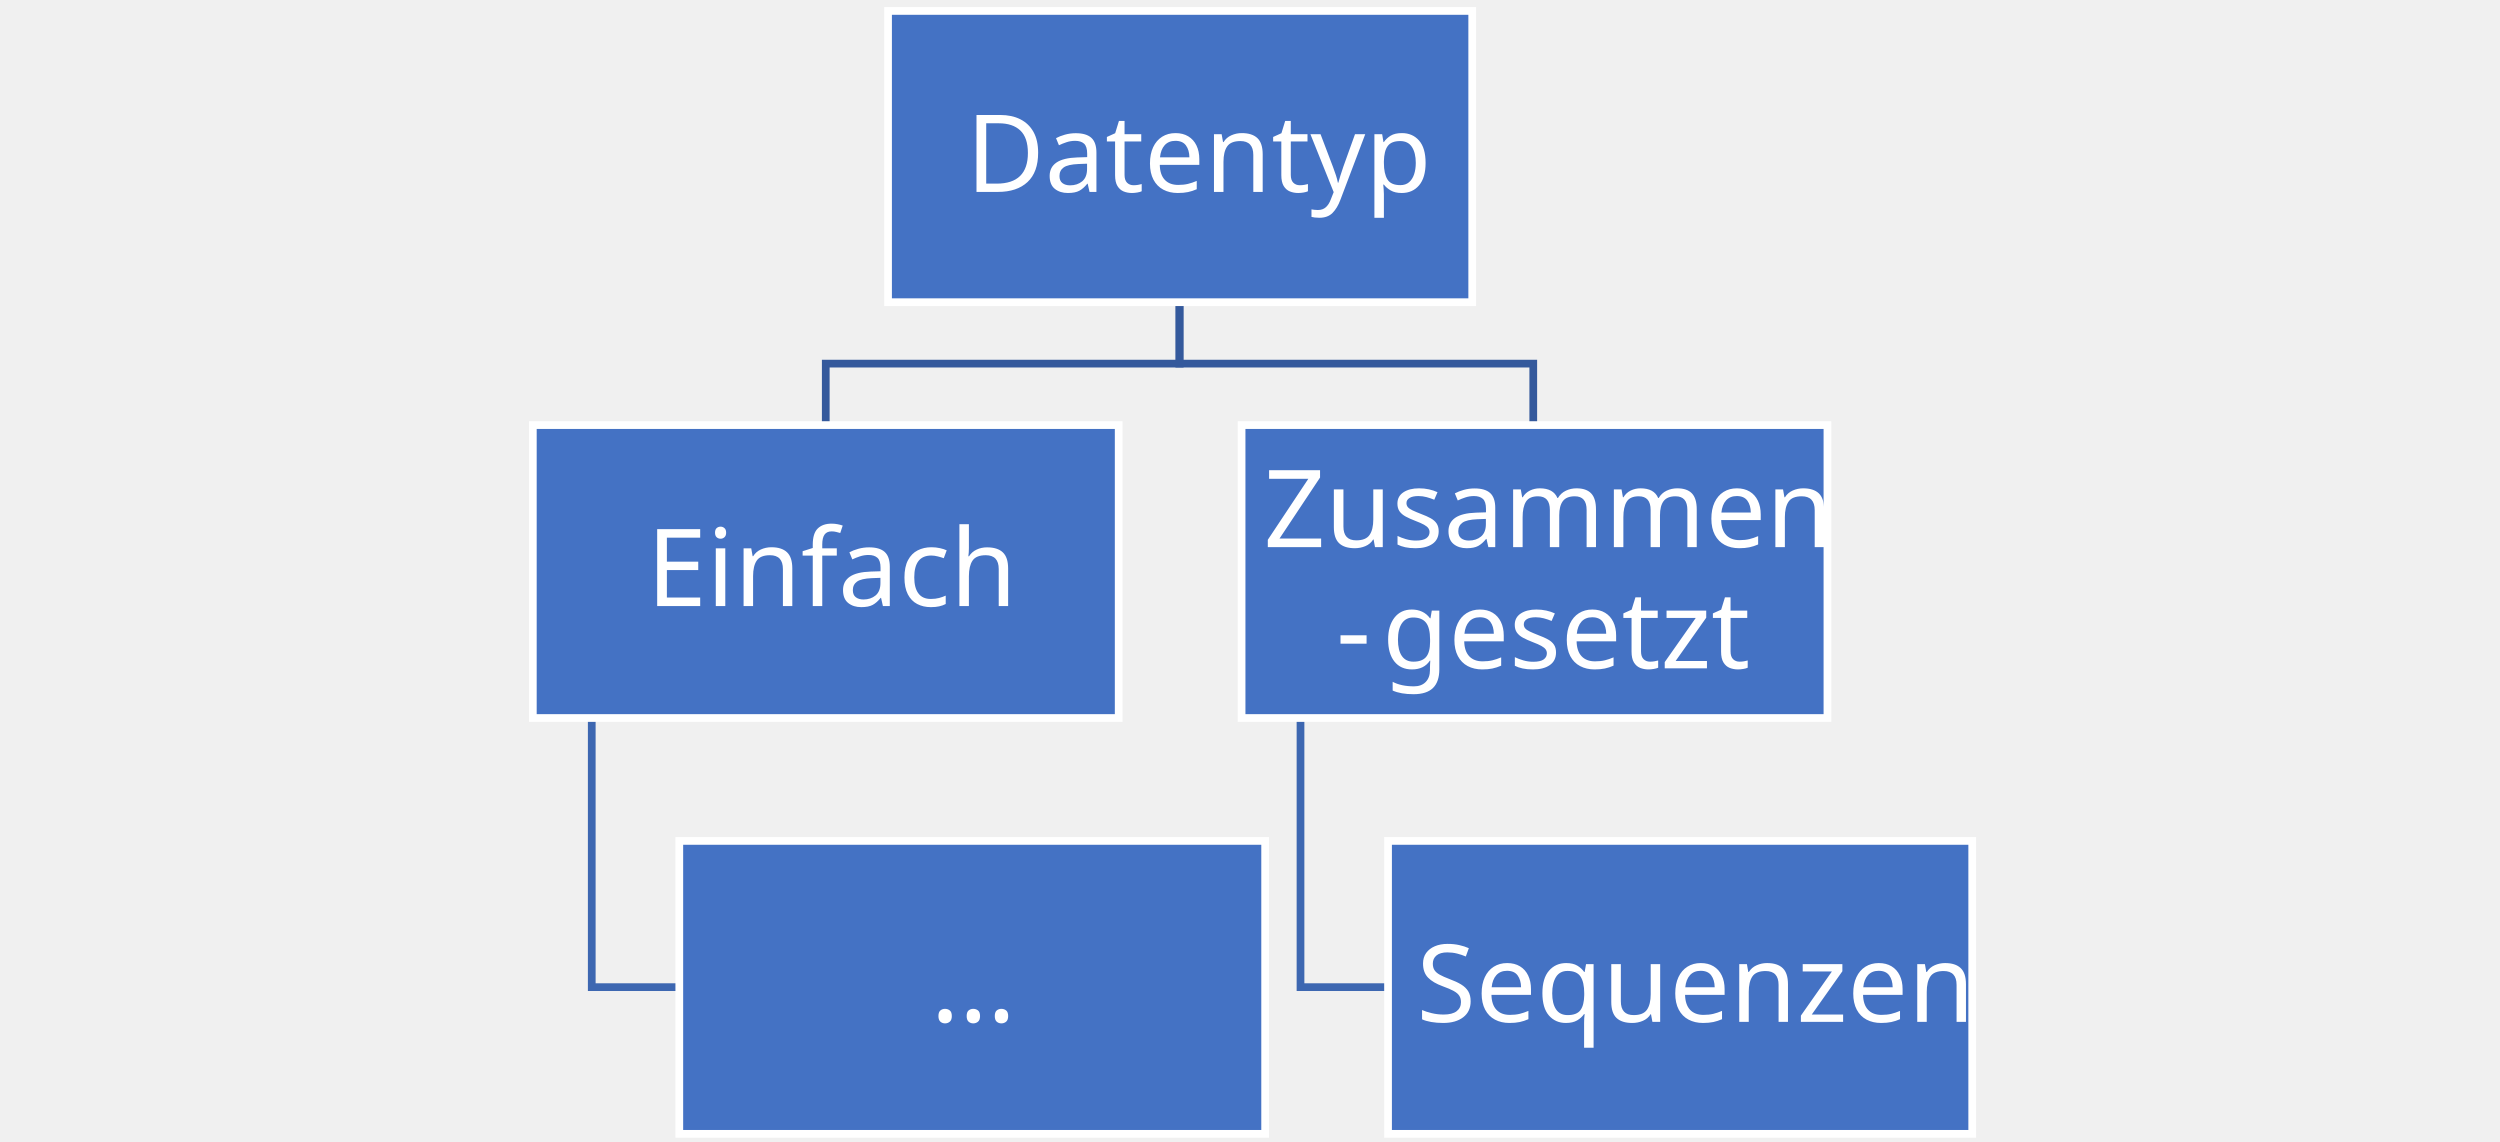
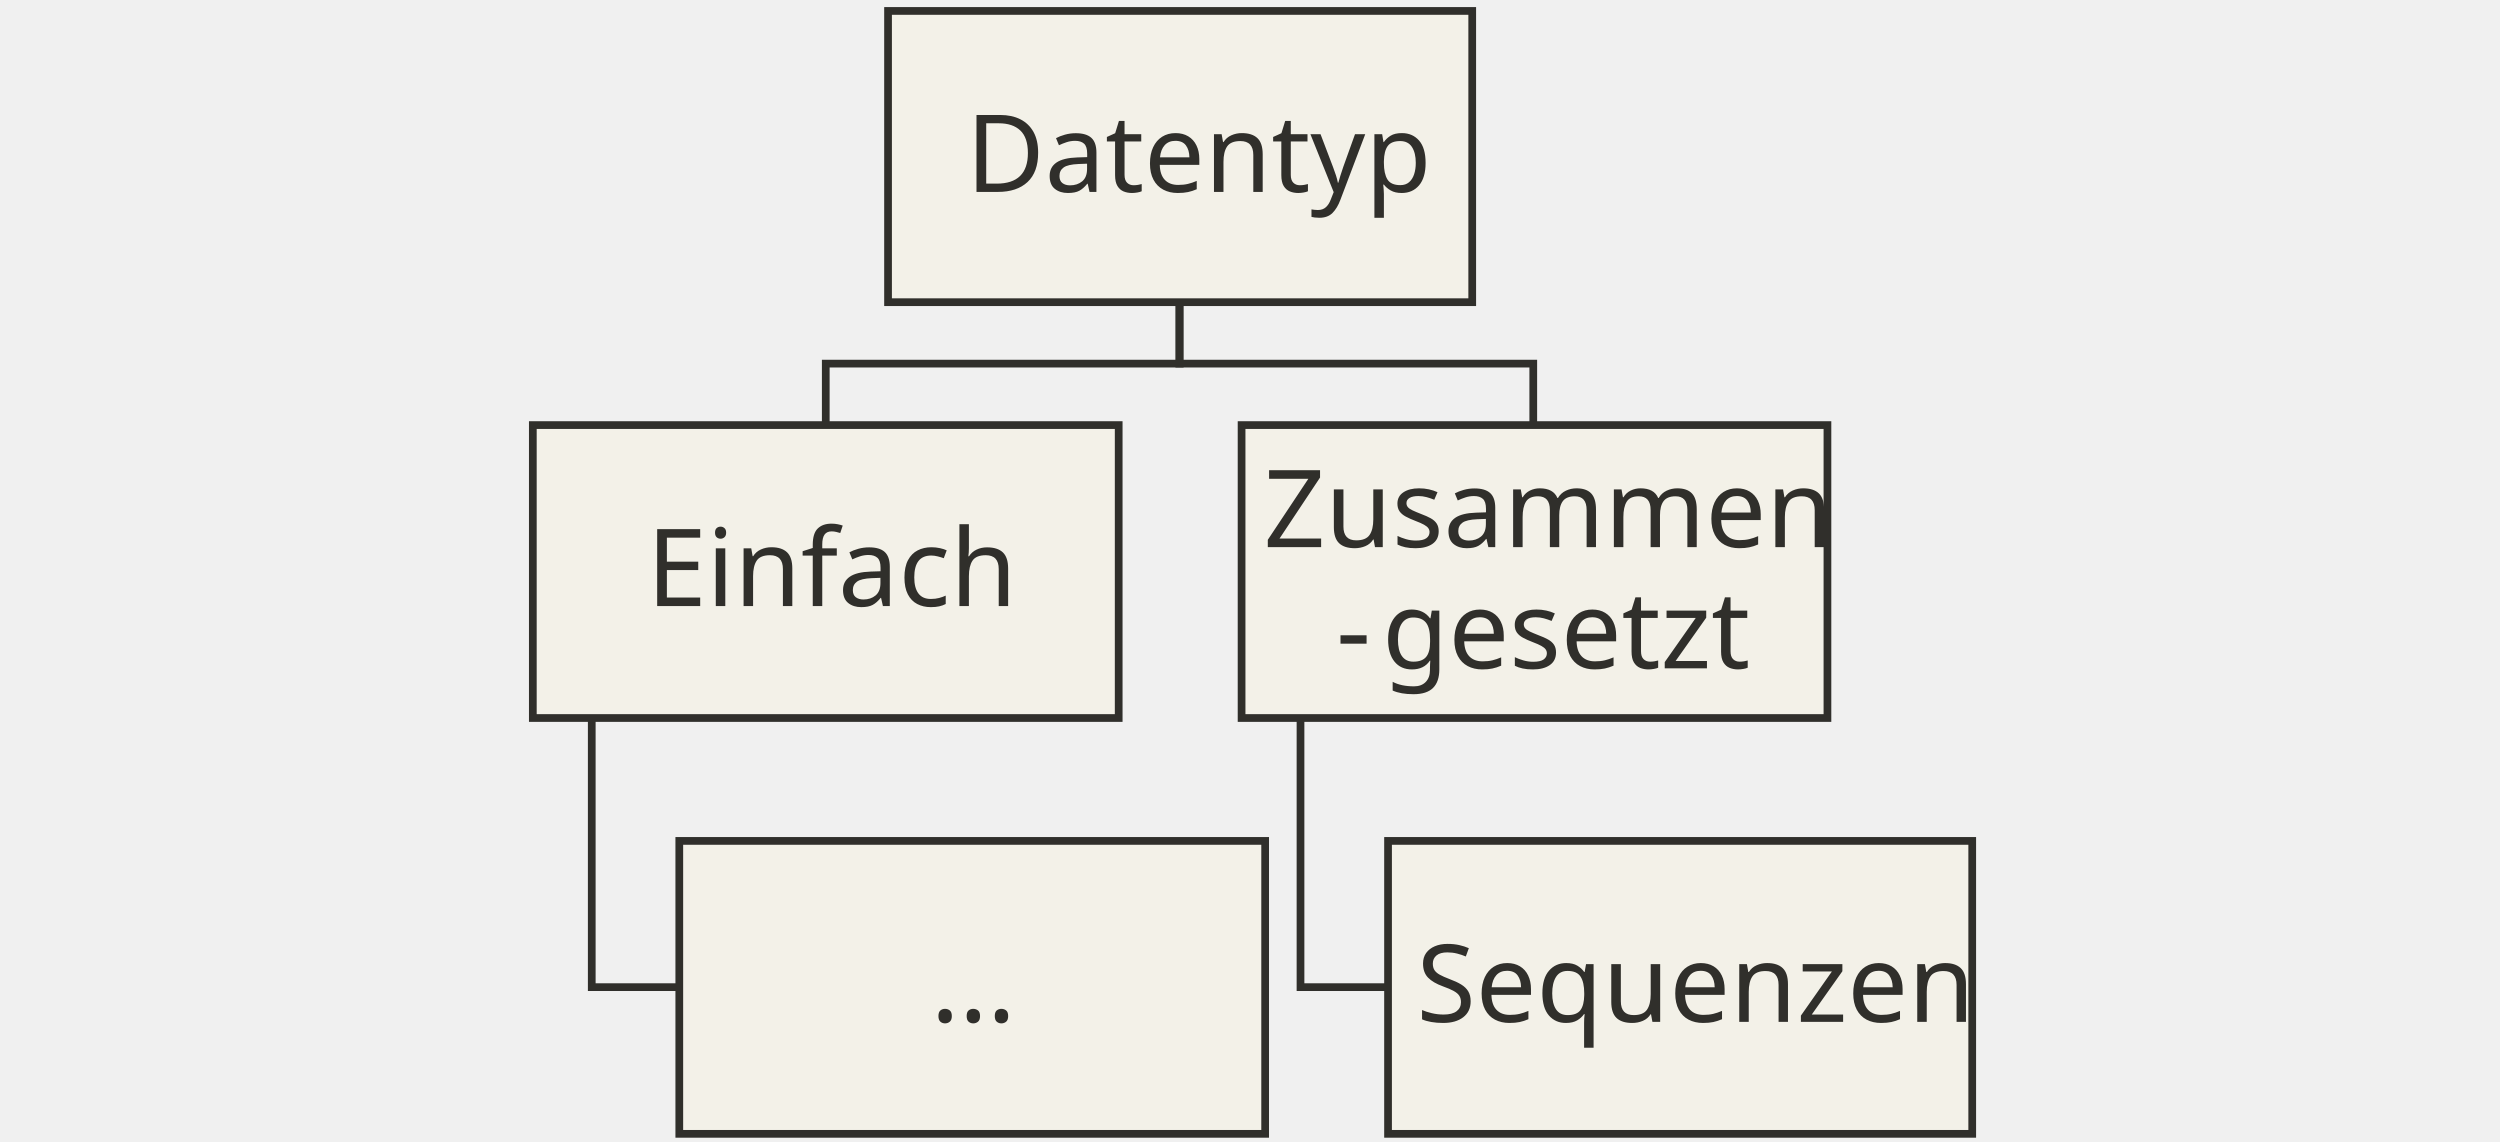
<svg xmlns="http://www.w3.org/2000/svg" width="1485" height="678" xml:space="preserve" overflow="hidden">
  <g transform="translate(-1677 -151)">
    <g>
-       <path d="M2449.5 577.5 2449.5 737.364 2501.63 737.364" stroke="#3D67B1" stroke-width="4.583" stroke-linecap="butt" stroke-linejoin="miter" stroke-miterlimit="8" stroke-opacity="1" fill="none" fill-rule="evenodd" />
-       <path d="M2377.5 330.5 2377.5 366.99 2587.76 366.99 2587.76 403.481" stroke="#34599C" stroke-width="4.583" stroke-linecap="butt" stroke-linejoin="miter" stroke-miterlimit="8" stroke-opacity="1" fill="none" fill-rule="evenodd" />
-       <path d="M2028.5 577.5 2028.5 737.364 2080.63 737.364" stroke="#3D67B1" stroke-width="4.583" stroke-linecap="butt" stroke-linejoin="miter" stroke-miterlimit="8" stroke-opacity="1" fill="none" fill-rule="evenodd" />
-       <path d="M2377.76 330.5 2377.76 366.99 2167.5 366.99 2167.5 403.481" stroke="#34599C" stroke-width="4.583" stroke-linecap="butt" stroke-linejoin="miter" stroke-miterlimit="8" stroke-opacity="1" fill="none" fill-rule="evenodd" />
-       <rect x="2204.5" y="157.5" width="347" height="173" stroke="#FFFFFF" stroke-width="4.583" stroke-linecap="butt" stroke-linejoin="miter" stroke-miterlimit="8" stroke-opacity="1" fill="#4472C4" fill-opacity="1" />
-       <text fill="#FFFFFF" fill-opacity="1" font-family="DIN Pro Regular,DIN Pro Regular_MSFontService,sans-serif" font-style="normal" font-variant="normal" font-weight="400" font-stretch="normal" font-size="64" text-anchor="start" direction="ltr" writing-mode="lr-tb" unicode-bidi="normal" text-decoration="none" transform="matrix(1 0 0 1 2250.84 265)">Datentyp</text>
-       <rect x="1993.5" y="403.5" width="348" height="174" stroke="#FFFFFF" stroke-width="4.583" stroke-linecap="butt" stroke-linejoin="miter" stroke-miterlimit="8" stroke-opacity="1" fill="#4472C4" fill-opacity="1" />
-       <text fill="#FFFFFF" fill-opacity="1" font-family="DIN Pro Regular,DIN Pro Regular_MSFontService,sans-serif" font-style="normal" font-variant="normal" font-weight="400" font-stretch="normal" font-size="64" text-anchor="start" direction="ltr" writing-mode="lr-tb" unicode-bidi="normal" text-decoration="none" transform="matrix(1 0 0 1 2061.16 511)">Einfach</text>
-       <rect x="2080.5" y="650.5" width="348" height="174" stroke="#FFFFFF" stroke-width="4.583" stroke-linecap="butt" stroke-linejoin="miter" stroke-miterlimit="8" stroke-opacity="1" fill="#4472C4" fill-opacity="1" />
-       <text fill="#FFFFFF" fill-opacity="1" font-family="DIN Pro Regular,DIN Pro Regular_MSFontService,sans-serif" font-style="normal" font-variant="normal" font-weight="400" font-stretch="normal" font-size="64" text-anchor="start" direction="ltr" writing-mode="lr-tb" unicode-bidi="normal" text-decoration="none" transform="matrix(1 0 0 1 2229.83 758)">…</text>
-       <rect x="2414.5" y="403.5" width="348" height="174" stroke="#FFFFFF" stroke-width="4.583" stroke-linecap="butt" stroke-linejoin="miter" stroke-miterlimit="8" stroke-opacity="1" fill="#4472C4" fill-opacity="1" />
-       <text fill="#FFFFFF" fill-opacity="1" font-family="DIN Pro Regular,DIN Pro Regular_MSFontService,sans-serif" font-style="normal" font-variant="normal" font-weight="400" font-stretch="normal" font-size="64" text-anchor="start" direction="ltr" writing-mode="lr-tb" unicode-bidi="normal" text-decoration="none" transform="matrix(1 0 0 1 2427.64 476)">Zusammen</text>
-       <text fill="#FFFFFF" fill-opacity="1" font-family="DIN Pro Regular,DIN Pro Regular_MSFontService,sans-serif" font-style="normal" font-variant="normal" font-weight="400" font-stretch="normal" font-size="64" text-anchor="start" direction="ltr" writing-mode="lr-tb" unicode-bidi="normal" text-decoration="none" transform="matrix(1 0 0 1 2470.7 548)">-</text>
-       <text fill="#FFFFFF" fill-opacity="1" font-family="DIN Pro Regular,DIN Pro Regular_MSFontService,sans-serif" font-style="normal" font-variant="normal" font-weight="400" font-stretch="normal" font-size="64" text-anchor="start" direction="ltr" writing-mode="lr-tb" unicode-bidi="normal" text-decoration="none" transform="matrix(1 0 0 1 2498.04 548)">gesetzt</text>
-       <rect x="2501.5" y="650.5" width="347" height="174" stroke="#FFFFFF" stroke-width="4.583" stroke-linecap="butt" stroke-linejoin="miter" stroke-miterlimit="8" stroke-opacity="1" fill="#4472C4" fill-opacity="1" />
-       <text fill="#FFFFFF" fill-opacity="1" font-family="DIN Pro Regular,DIN Pro Regular_MSFontService,sans-serif" font-style="normal" font-variant="normal" font-weight="400" font-stretch="normal" font-size="64" text-anchor="start" direction="ltr" writing-mode="lr-tb" unicode-bidi="normal" text-decoration="none" transform="matrix(1 0 0 1 2518.44 758)">Sequenzen</text>
+       <path d="M2449.5 577.5 2449.5 737.364 2501.63 737.364" stroke="var(--ink, #302F2B)" stroke-width="4.583" stroke-linecap="butt" stroke-linejoin="miter" stroke-miterlimit="8" stroke-opacity="1" fill="none" fill-rule="evenodd" />
+       <path d="M2377.5 330.5 2377.5 366.99 2587.76 366.99 2587.76 403.481" stroke="var(--ink, #302F2B)" stroke-width="4.583" stroke-linecap="butt" stroke-linejoin="miter" stroke-miterlimit="8" stroke-opacity="1" fill="none" fill-rule="evenodd" />
+       <path d="M2028.5 577.5 2028.5 737.364 2080.63 737.364" stroke="var(--ink, #302F2B)" stroke-width="4.583" stroke-linecap="butt" stroke-linejoin="miter" stroke-miterlimit="8" stroke-opacity="1" fill="none" fill-rule="evenodd" />
+       <path d="M2377.76 330.5 2377.76 366.99 2167.5 366.99 2167.5 403.481" stroke="var(--ink, #302F2B)" stroke-width="4.583" stroke-linecap="butt" stroke-linejoin="miter" stroke-miterlimit="8" stroke-opacity="1" fill="none" fill-rule="evenodd" />
+       <rect x="2204.5" y="157.5" width="347" height="173" stroke="var(--ink, #302F2B)" stroke-width="4.583" stroke-linecap="butt" stroke-linejoin="miter" stroke-miterlimit="8" stroke-opacity="1" fill="var(--bone, #F3F1E8)" fill-opacity="1" />
+       <text fill="var(--ink, #302F2B)" fill-opacity="1" font-family="DIN Pro Regular,DIN Pro Regular_MSFontService,sans-serif" font-style="normal" font-variant="normal" font-weight="400" font-stretch="normal" font-size="64" text-anchor="start" direction="ltr" writing-mode="lr-tb" unicode-bidi="normal" text-decoration="none" transform="matrix(1 0 0 1 2250.84 265)">Datentyp</text>
+       <rect x="1993.5" y="403.5" width="348" height="174" stroke="var(--ink, #302F2B)" stroke-width="4.583" stroke-linecap="butt" stroke-linejoin="miter" stroke-miterlimit="8" stroke-opacity="1" fill="var(--bone, #F3F1E8)" fill-opacity="1" />
+       <text fill="var(--ink, #302F2B)" fill-opacity="1" font-family="DIN Pro Regular,DIN Pro Regular_MSFontService,sans-serif" font-style="normal" font-variant="normal" font-weight="400" font-stretch="normal" font-size="64" text-anchor="start" direction="ltr" writing-mode="lr-tb" unicode-bidi="normal" text-decoration="none" transform="matrix(1 0 0 1 2061.16 511)">Einfach</text>
+       <rect x="2080.5" y="650.5" width="348" height="174" stroke="var(--ink, #302F2B)" stroke-width="4.583" stroke-linecap="butt" stroke-linejoin="miter" stroke-miterlimit="8" stroke-opacity="1" fill="var(--bone, #F3F1E8)" fill-opacity="1" />
+       <text fill="var(--ink, #302F2B)" fill-opacity="1" font-family="DIN Pro Regular,DIN Pro Regular_MSFontService,sans-serif" font-style="normal" font-variant="normal" font-weight="400" font-stretch="normal" font-size="64" text-anchor="start" direction="ltr" writing-mode="lr-tb" unicode-bidi="normal" text-decoration="none" transform="matrix(1 0 0 1 2229.83 758)">…</text>
+       <rect x="2414.5" y="403.5" width="348" height="174" stroke="var(--ink, #302F2B)" stroke-width="4.583" stroke-linecap="butt" stroke-linejoin="miter" stroke-miterlimit="8" stroke-opacity="1" fill="var(--bone, #F3F1E8)" fill-opacity="1" />
+       <text fill="var(--ink, #302F2B)" fill-opacity="1" font-family="DIN Pro Regular,DIN Pro Regular_MSFontService,sans-serif" font-style="normal" font-variant="normal" font-weight="400" font-stretch="normal" font-size="64" text-anchor="start" direction="ltr" writing-mode="lr-tb" unicode-bidi="normal" text-decoration="none" transform="matrix(1 0 0 1 2427.64 476)">Zusammen</text>
+       <text fill="var(--ink, #302F2B)" fill-opacity="1" font-family="DIN Pro Regular,DIN Pro Regular_MSFontService,sans-serif" font-style="normal" font-variant="normal" font-weight="400" font-stretch="normal" font-size="64" text-anchor="start" direction="ltr" writing-mode="lr-tb" unicode-bidi="normal" text-decoration="none" transform="matrix(1 0 0 1 2470.7 548)">-</text>
+       <text fill="var(--ink, #302F2B)" fill-opacity="1" font-family="DIN Pro Regular,DIN Pro Regular_MSFontService,sans-serif" font-style="normal" font-variant="normal" font-weight="400" font-stretch="normal" font-size="64" text-anchor="start" direction="ltr" writing-mode="lr-tb" unicode-bidi="normal" text-decoration="none" transform="matrix(1 0 0 1 2498.04 548)">gesetzt</text>
+       <rect x="2501.5" y="650.5" width="347" height="174" stroke="var(--ink, #302F2B)" stroke-width="4.583" stroke-linecap="butt" stroke-linejoin="miter" stroke-miterlimit="8" stroke-opacity="1" fill="var(--bone, #F3F1E8)" fill-opacity="1" />
+       <text fill="var(--ink, #302F2B)" fill-opacity="1" font-family="DIN Pro Regular,DIN Pro Regular_MSFontService,sans-serif" font-style="normal" font-variant="normal" font-weight="400" font-stretch="normal" font-size="64" text-anchor="start" direction="ltr" writing-mode="lr-tb" unicode-bidi="normal" text-decoration="none" transform="matrix(1 0 0 1 2518.44 758)">Sequenzen</text>
    </g>
  </g>
</svg>
